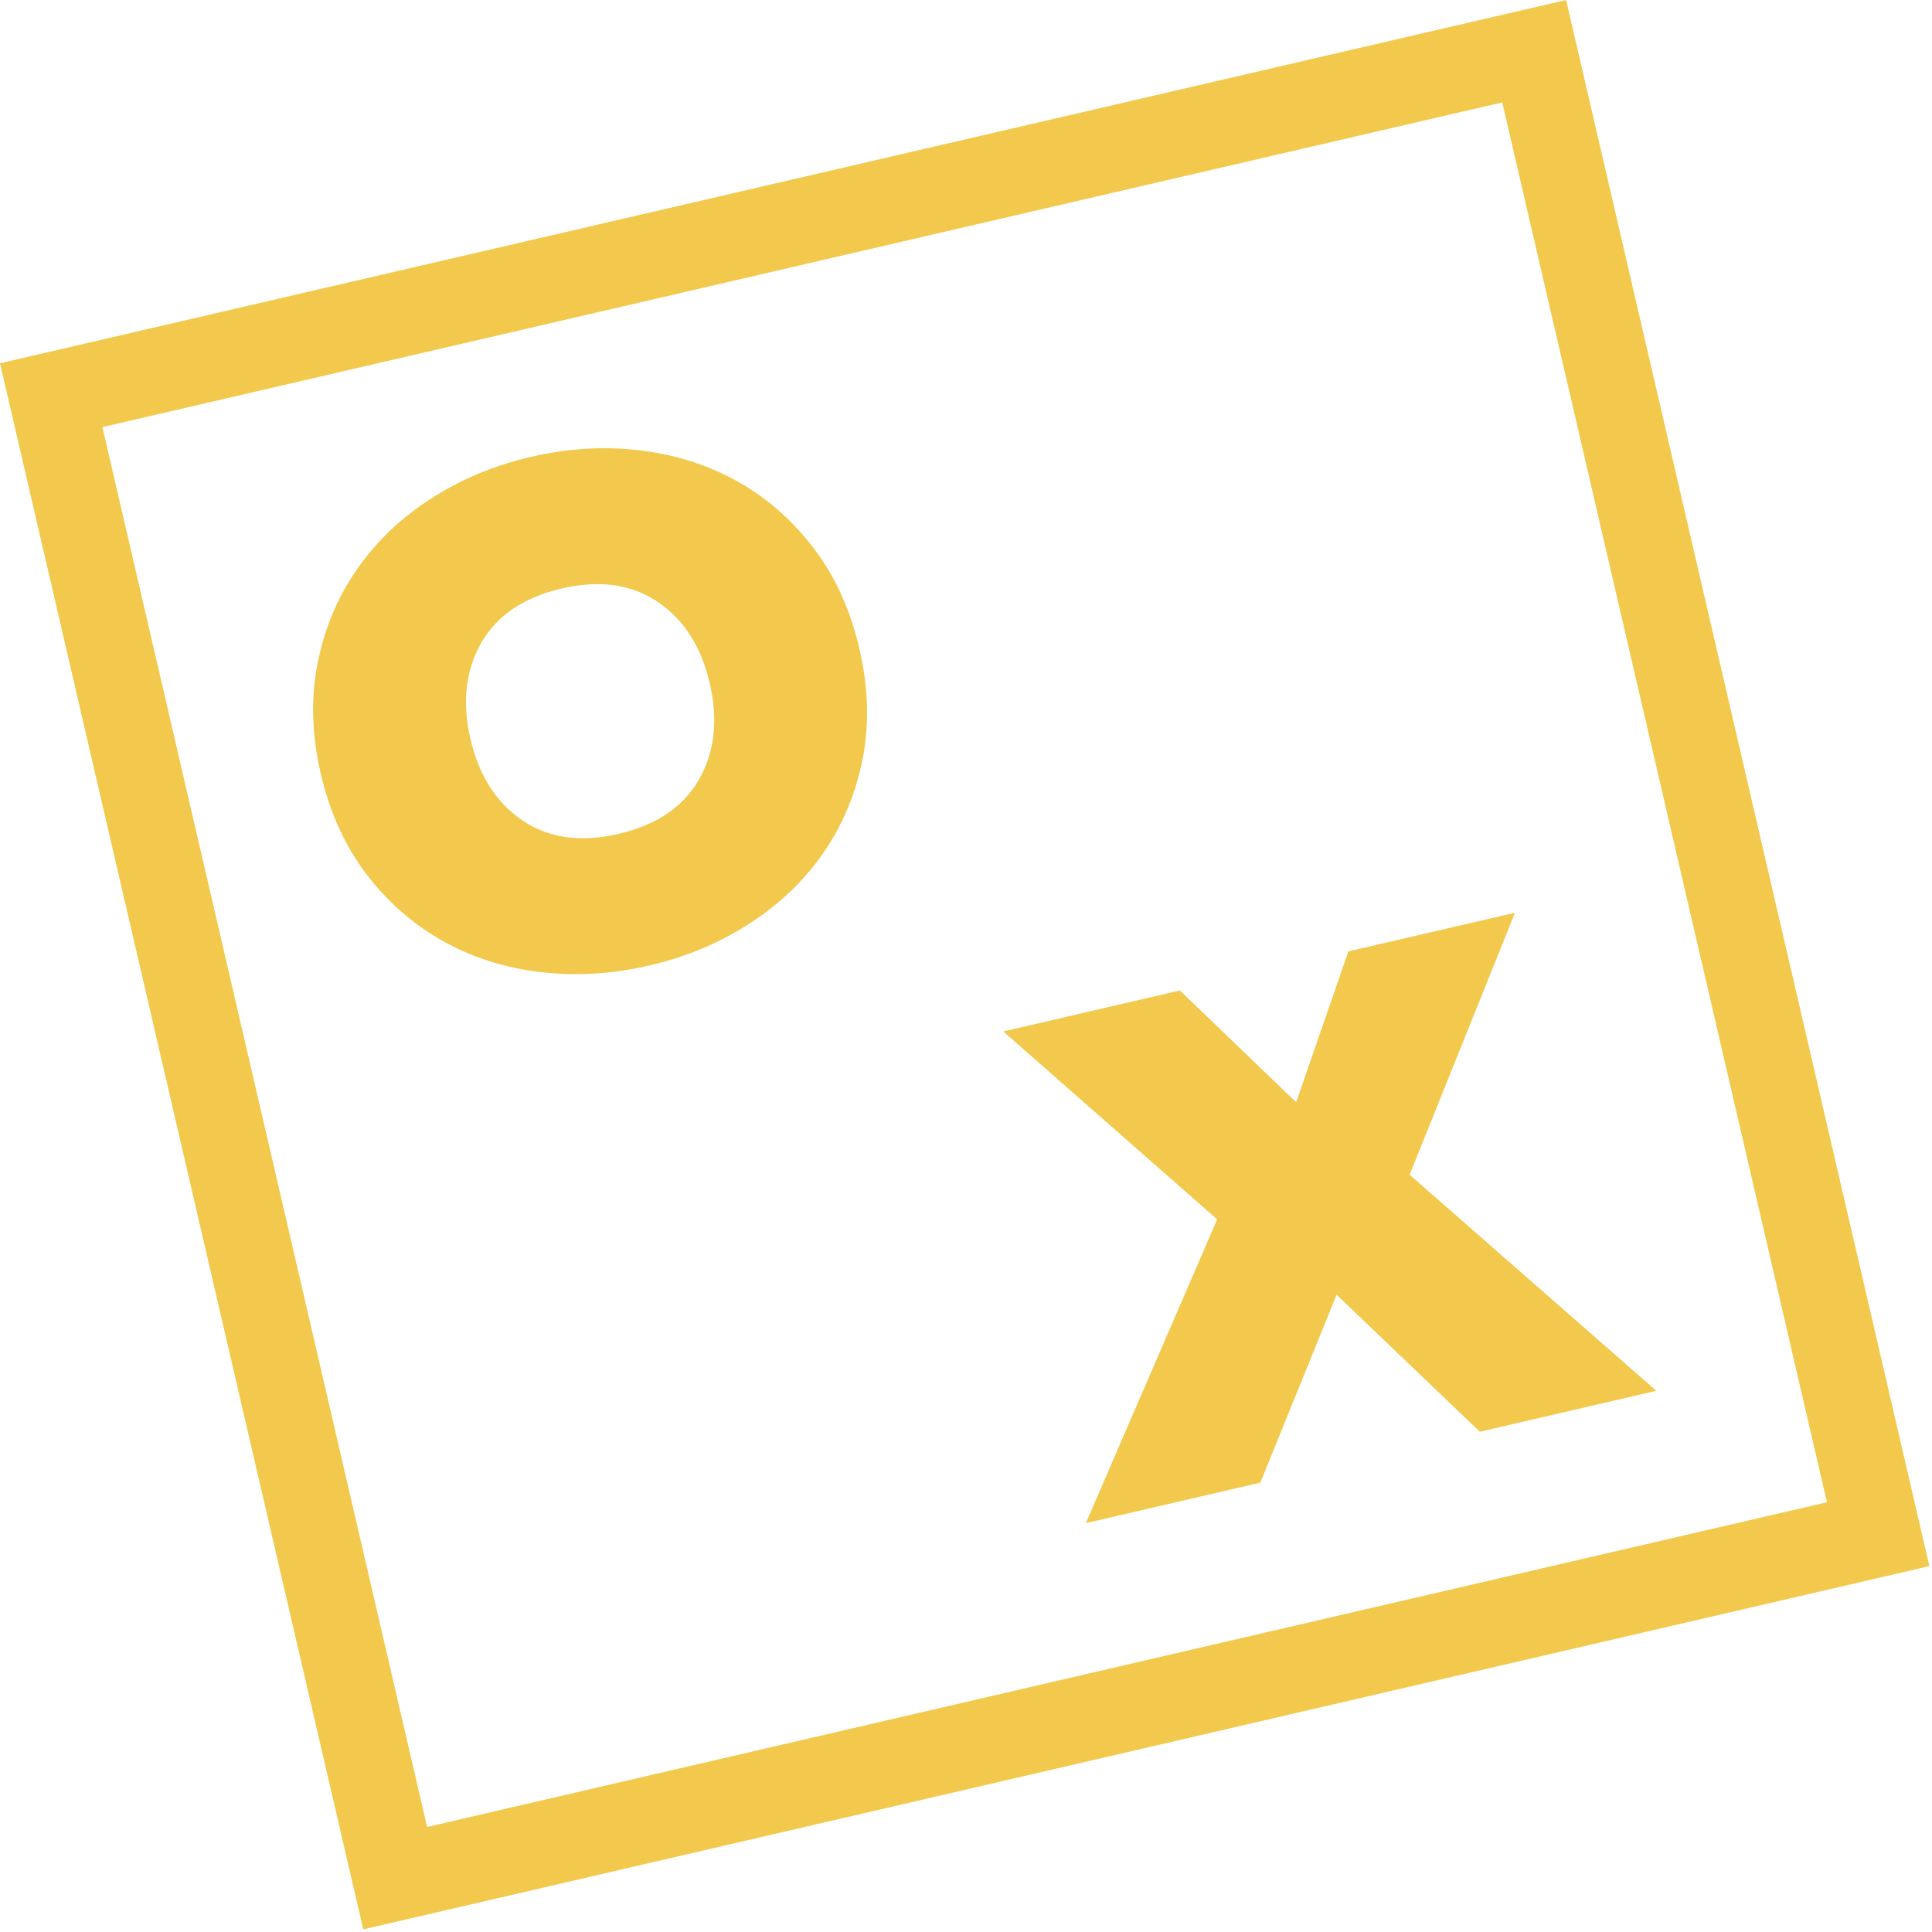
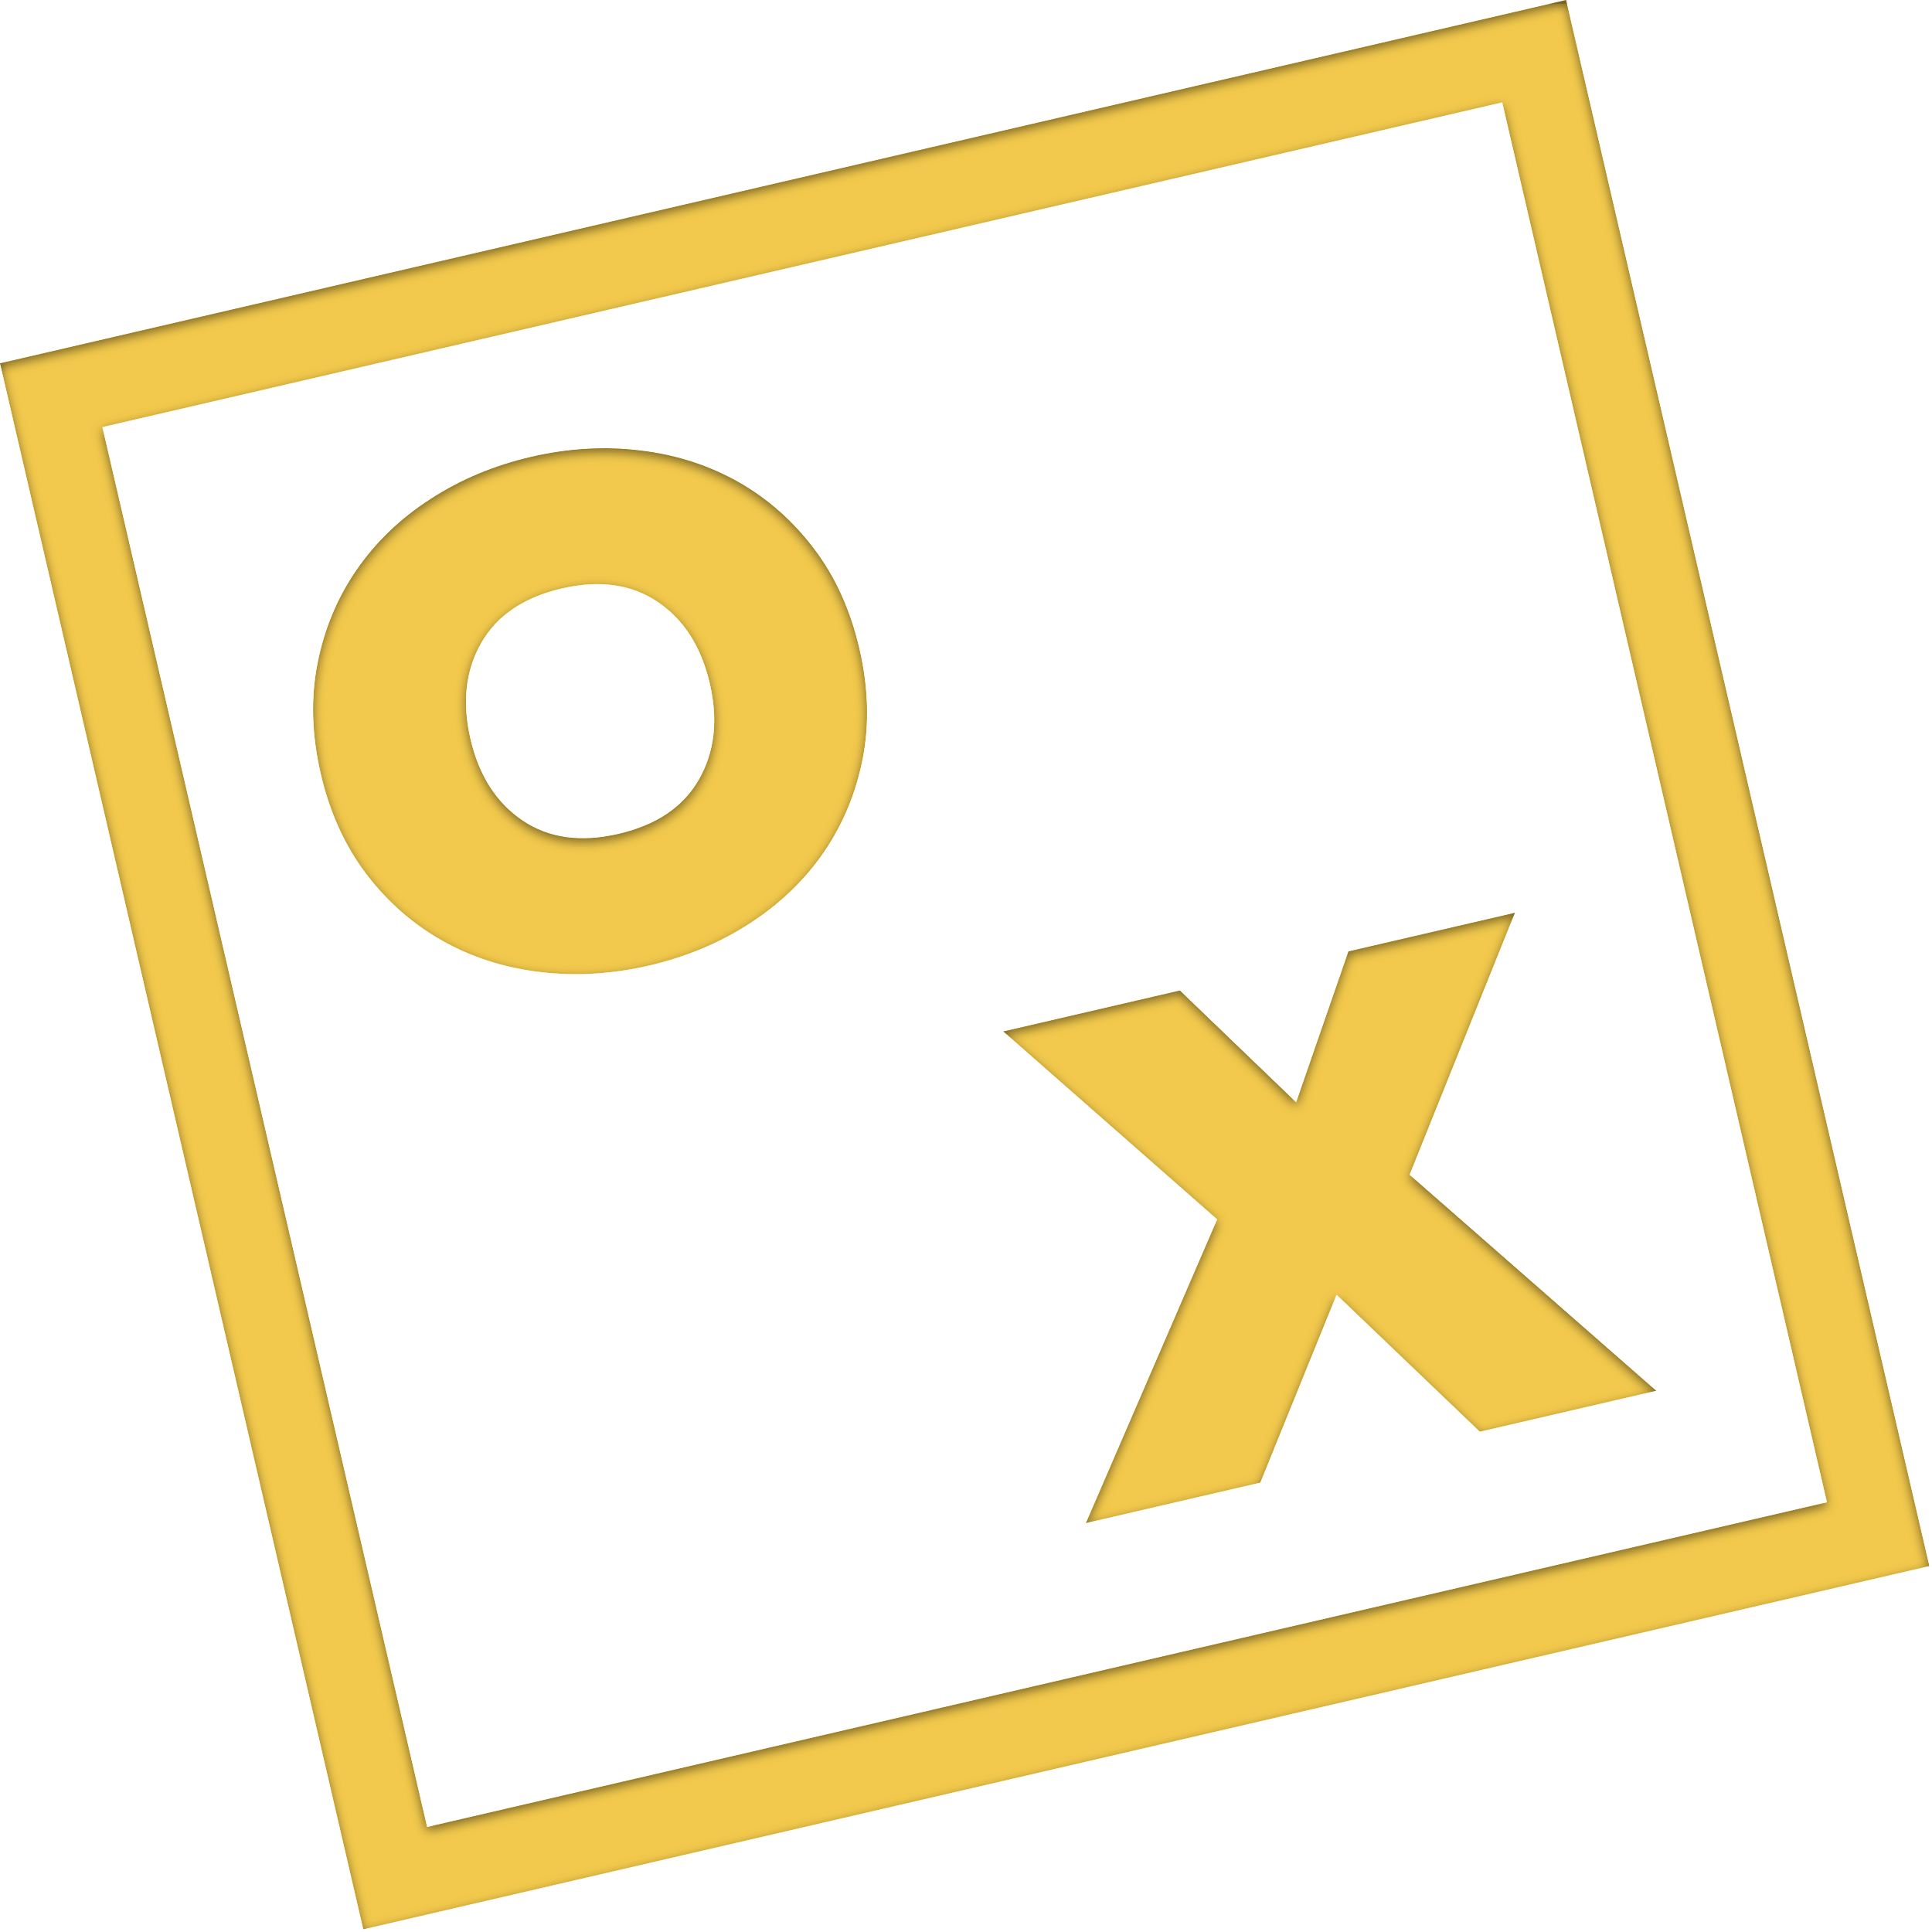
- <svg xmlns="http://www.w3.org/2000/svg" viewBox="0 0 524 524" fill="none">
-   <g fill-rule="evenodd" clip-rule="evenodd" fill="#F2C94C">
-     <path d="M98.528 523.287l424.759-98.529L424.759-0 0 98.528 98.528 523.287zm17.311-27.773l379.671-88.069-88.07-379.671-379.67 88.069 88.069 379.671z" />
-     <path d="M127.594 200.427c2.299 9.909 6.994 17.259 14.097 22.088 7.108 4.822 15.807 6.029 26.066 3.649 10.303-2.39 17.562-7.298 21.819-14.756 4.256-7.464 5.238-16.131 2.939-26.04-2.302-9.927-7.006-17.304-14.108-22.11-7.1-4.798-15.784-6.032-26.086-3.642-10.259 2.38-17.534 7.315-21.798 14.75-4.258 7.44-5.232 16.135-2.929 26.061zm-40.598 9.417c-2.43-10.477-2.731-20.384-.908-29.718 1.815-9.375 5.327-17.843 10.512-25.402 5.182-7.562 11.848-14.027 20.041-19.315 8.182-5.33 17.314-9.167 27.397-11.506 10.107-2.344 19.995-2.92 29.666-1.73 9.684 1.14 18.517 4.01 26.522 8.513 7.959 4.51 14.838 10.568 20.595 18.187 5.749 7.577 9.839 16.605 12.269 27.083 2.422 10.437 2.728 20.363.907 29.718-1.821 9.35-5.335 17.8-10.49 25.375-5.201 7.586-11.879 14.009-20.063 19.338-8.162 5.308-17.295 9.143-27.402 11.487-10.083 2.339-19.971 2.916-29.66 1.749-9.694-1.182-18.515-4.009-26.502-8.536-7.988-4.527-14.865-10.566-20.616-18.16-5.75-7.599-9.846-16.645-12.267-27.083zM330.119 330.718l-58.015-50.969 47.906-11.113 31.532 30.316 14.172-40.917 45.178-10.48-28.572 71.055 66.903 58.603-47.858 11.101-38.853-37.155-20.679 50.964-47.329 10.979 35.615-82.384z" />
+ <svg xmlns="http://www.w3.org/2000/svg" xmlns:xlink="http://www.w3.org/1999/xlink" width="524" height="524" viewBox="0 0 524 524">
+   <defs>
+     <filter x="-.4%" y="-.4%" width="100.8%" height="100.8%" filterUnits="objectBoundingBox" id="b">
+       <feGaussianBlur stdDeviation="1.5" in="SourceAlpha" result="shadowBlurInner1" />
+       <feOffset dy="1" in="shadowBlurInner1" result="shadowOffsetInner1" />
+       <feComposite in="shadowOffsetInner1" in2="SourceAlpha" operator="arithmetic" k2="-1" k3="1" result="shadowInnerInner1" />
+       <feColorMatrix values="0 0 0 0 0 0 0 0 0 0 0 0 0 0 0 0 0 0 0.5 0" in="shadowInnerInner1" />
+     </filter>
+     <filter x="-.5%" y="-.7%" width="101.1%" height="101.4%" filterUnits="objectBoundingBox" id="d">
+       <feGaussianBlur stdDeviation="1.5" in="SourceAlpha" result="shadowBlurInner1" />
+       <feOffset dy="1" in="shadowBlurInner1" result="shadowOffsetInner1" />
+       <feComposite in="shadowOffsetInner1" in2="SourceAlpha" operator="arithmetic" k2="-1" k3="1" result="shadowInnerInner1" />
+       <feColorMatrix values="0 0 0 0 0 0 0 0 0 0 0 0 0 0 0 0 0 0 0.5 0" in="shadowInnerInner1" />
+     </filter>
+     <path d="M98.528 523.287l424.759-98.529L424.759 0 0 98.528l98.528 424.759zm17.311-27.773l379.671-88.069-88.07-379.671-379.67 88.069 88.069 379.671z" id="a" />
+     <path d="M127.594 200.427c2.299 9.909 6.994 17.259 14.097 22.088 7.108 4.822 15.807 6.029 26.066 3.649 10.303-2.39 17.562-7.298 21.819-14.756 4.256-7.464 5.238-16.131 2.939-26.04-2.302-9.927-7.006-17.304-14.108-22.11-7.1-4.798-15.784-6.032-26.086-3.642-10.259 2.38-17.534 7.315-21.798 14.75-4.258 7.44-5.232 16.135-2.929 26.061zm-40.598 9.417c-2.43-10.477-2.73-20.384-.908-29.718 1.815-9.375 5.327-17.843 10.512-25.402 5.182-7.562 11.848-14.027 20.041-19.315 8.182-5.33 17.314-9.167 27.397-11.506 10.107-2.344 19.995-2.92 29.666-1.73 9.684 1.14 18.517 4.01 26.522 8.513 7.959 4.51 14.838 10.568 20.595 18.187 5.749 7.577 9.839 16.605 12.269 27.083 2.422 10.437 2.728 20.363.907 29.718-1.821 9.35-5.335 17.8-10.49 25.375-5.201 7.586-11.879 14.009-20.063 19.338-8.162 5.308-17.295 9.143-27.402 11.487-10.083 2.339-19.971 2.916-29.66 1.749-9.694-1.182-18.515-4.009-26.502-8.536-7.988-4.527-14.865-10.566-20.616-18.16-5.75-7.599-9.847-16.645-12.268-27.083zM330.12 330.718l-58.015-50.969 47.906-11.113 31.532 30.316 14.172-40.917 45.178-10.48-28.572 71.055 66.903 58.603-47.858 11.101-38.853-37.155-20.679 50.964-47.329 10.979 35.615-82.384z" id="c" />
+   </defs>
+   <g fill="none" fill-rule="evenodd">
+     <use fill="#F2C94C" xlink:href="#a" />
+     <use fill="#000" filter="url(#b)" xlink:href="#a" />
+     <use fill="#F2C94C" xlink:href="#c" />
+     <use fill="#000" filter="url(#d)" xlink:href="#c" />
  </g>
</svg>
